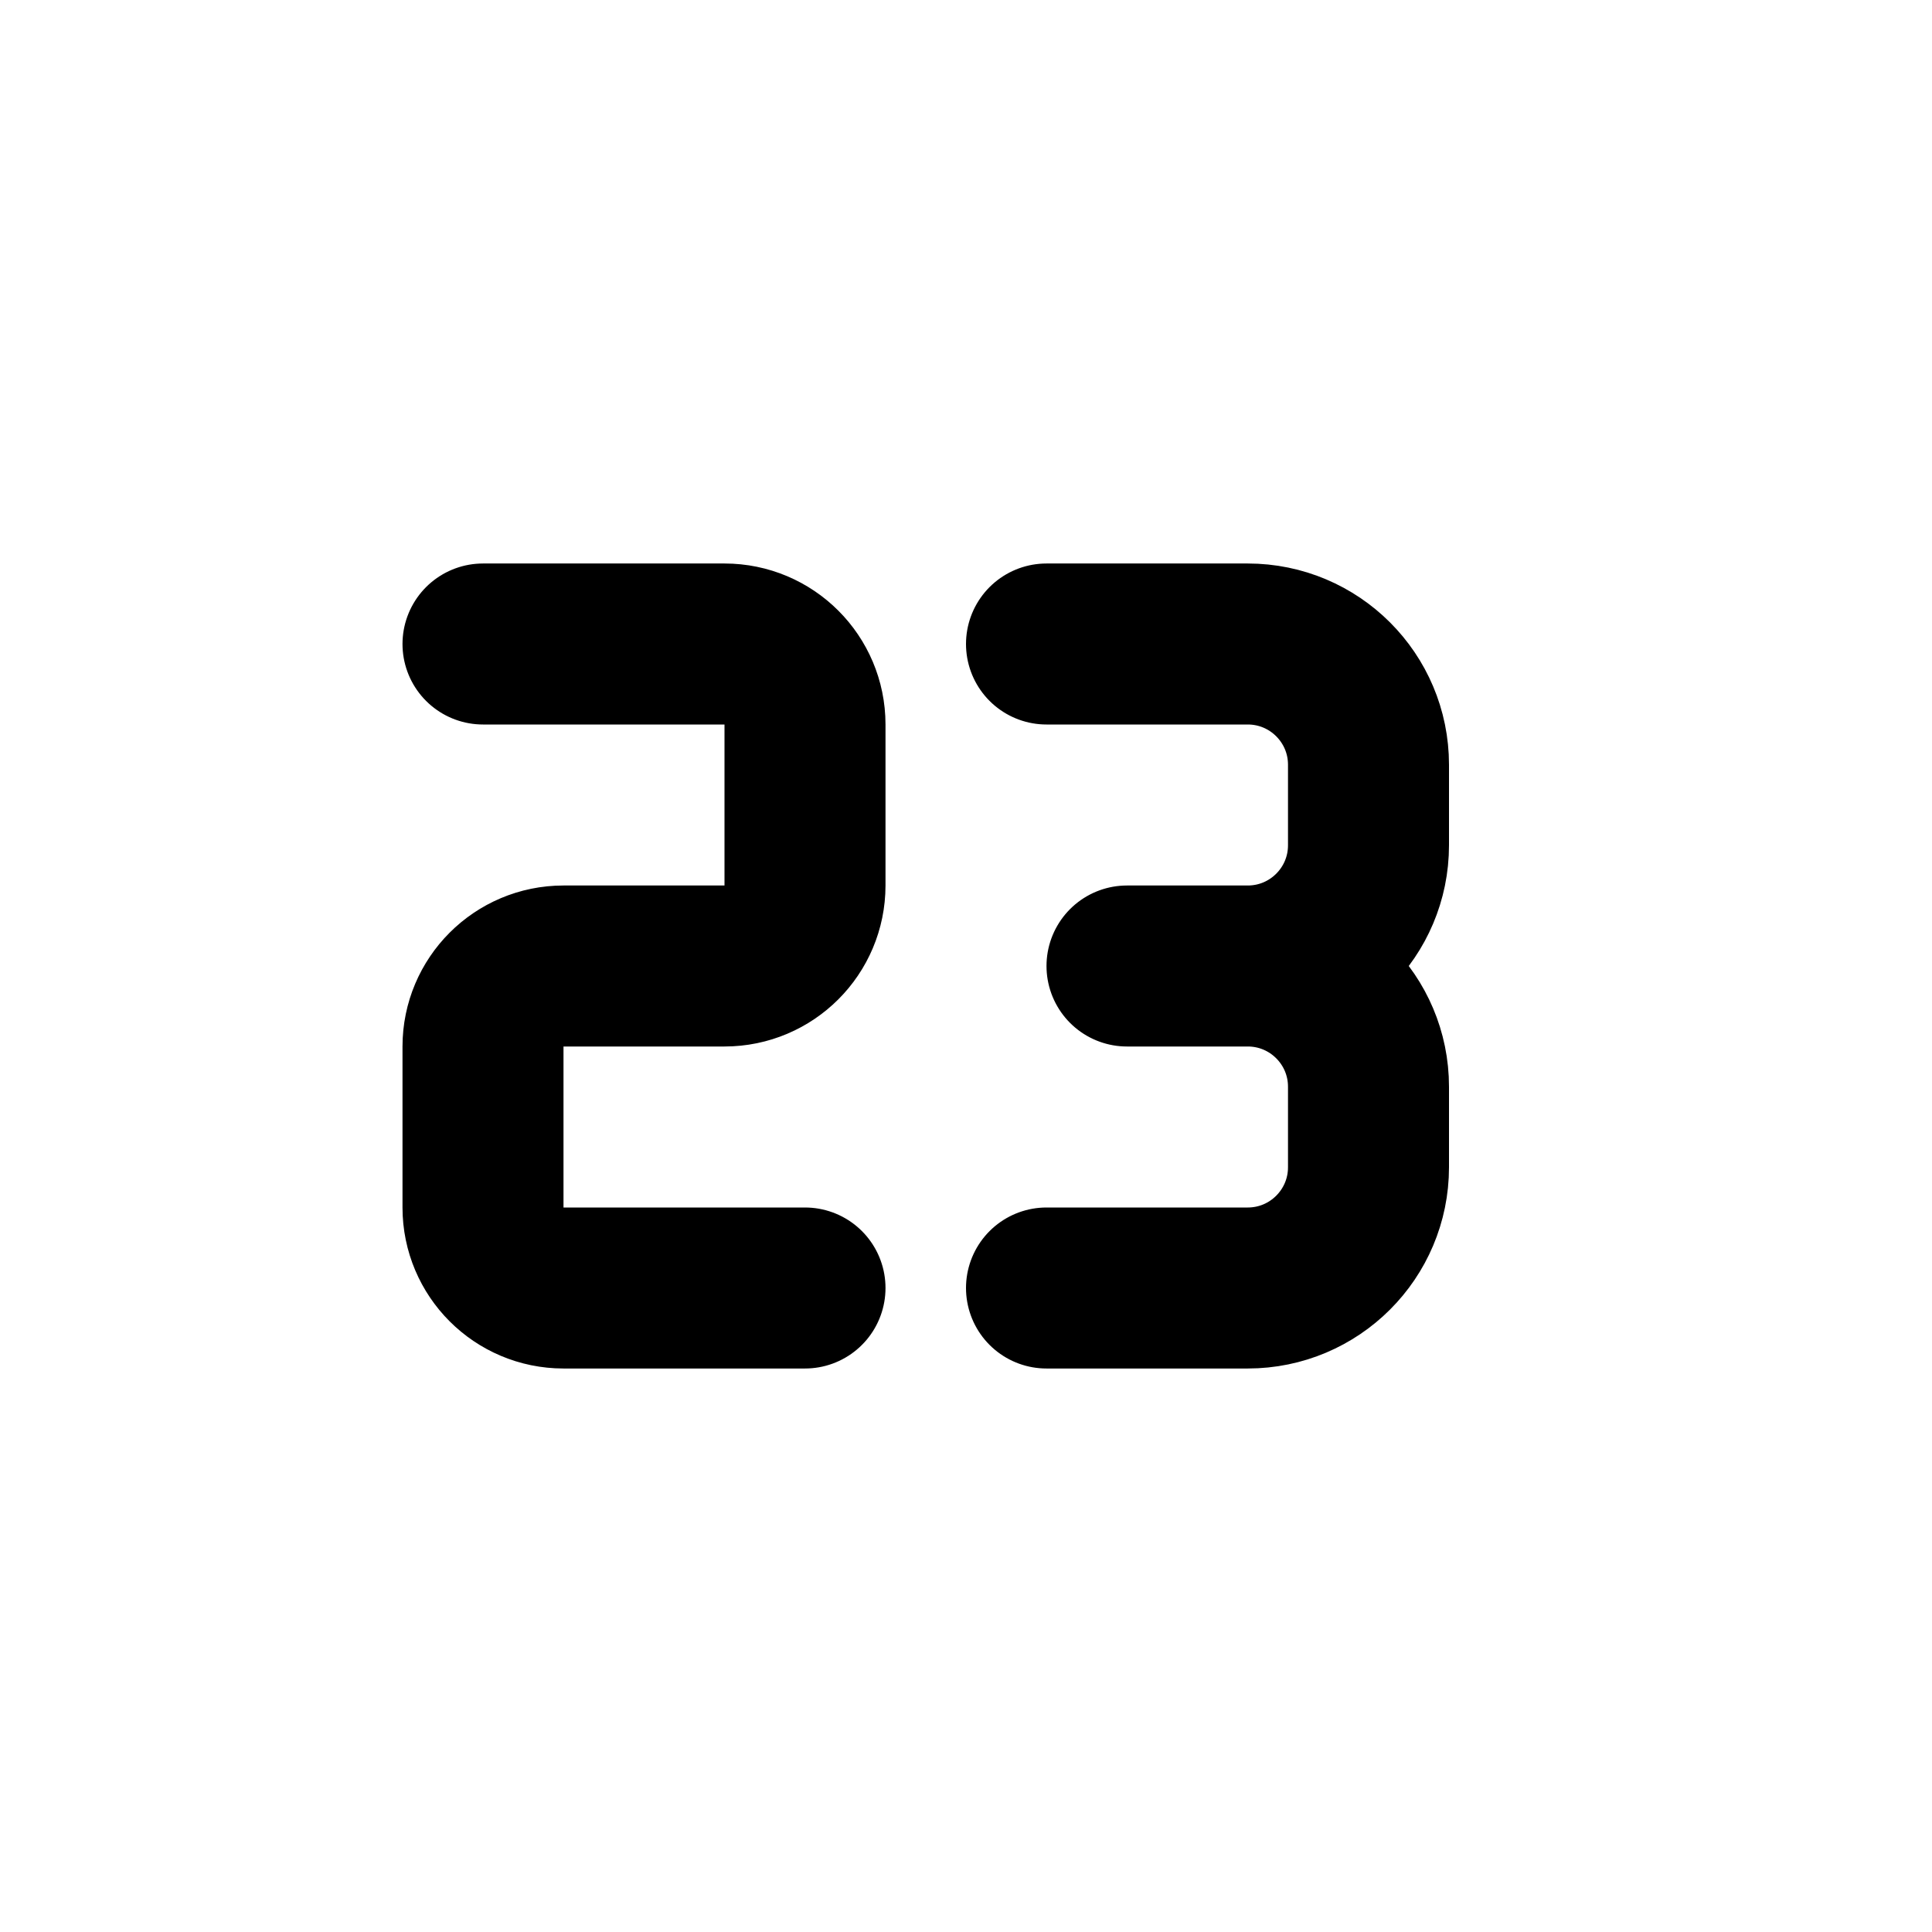
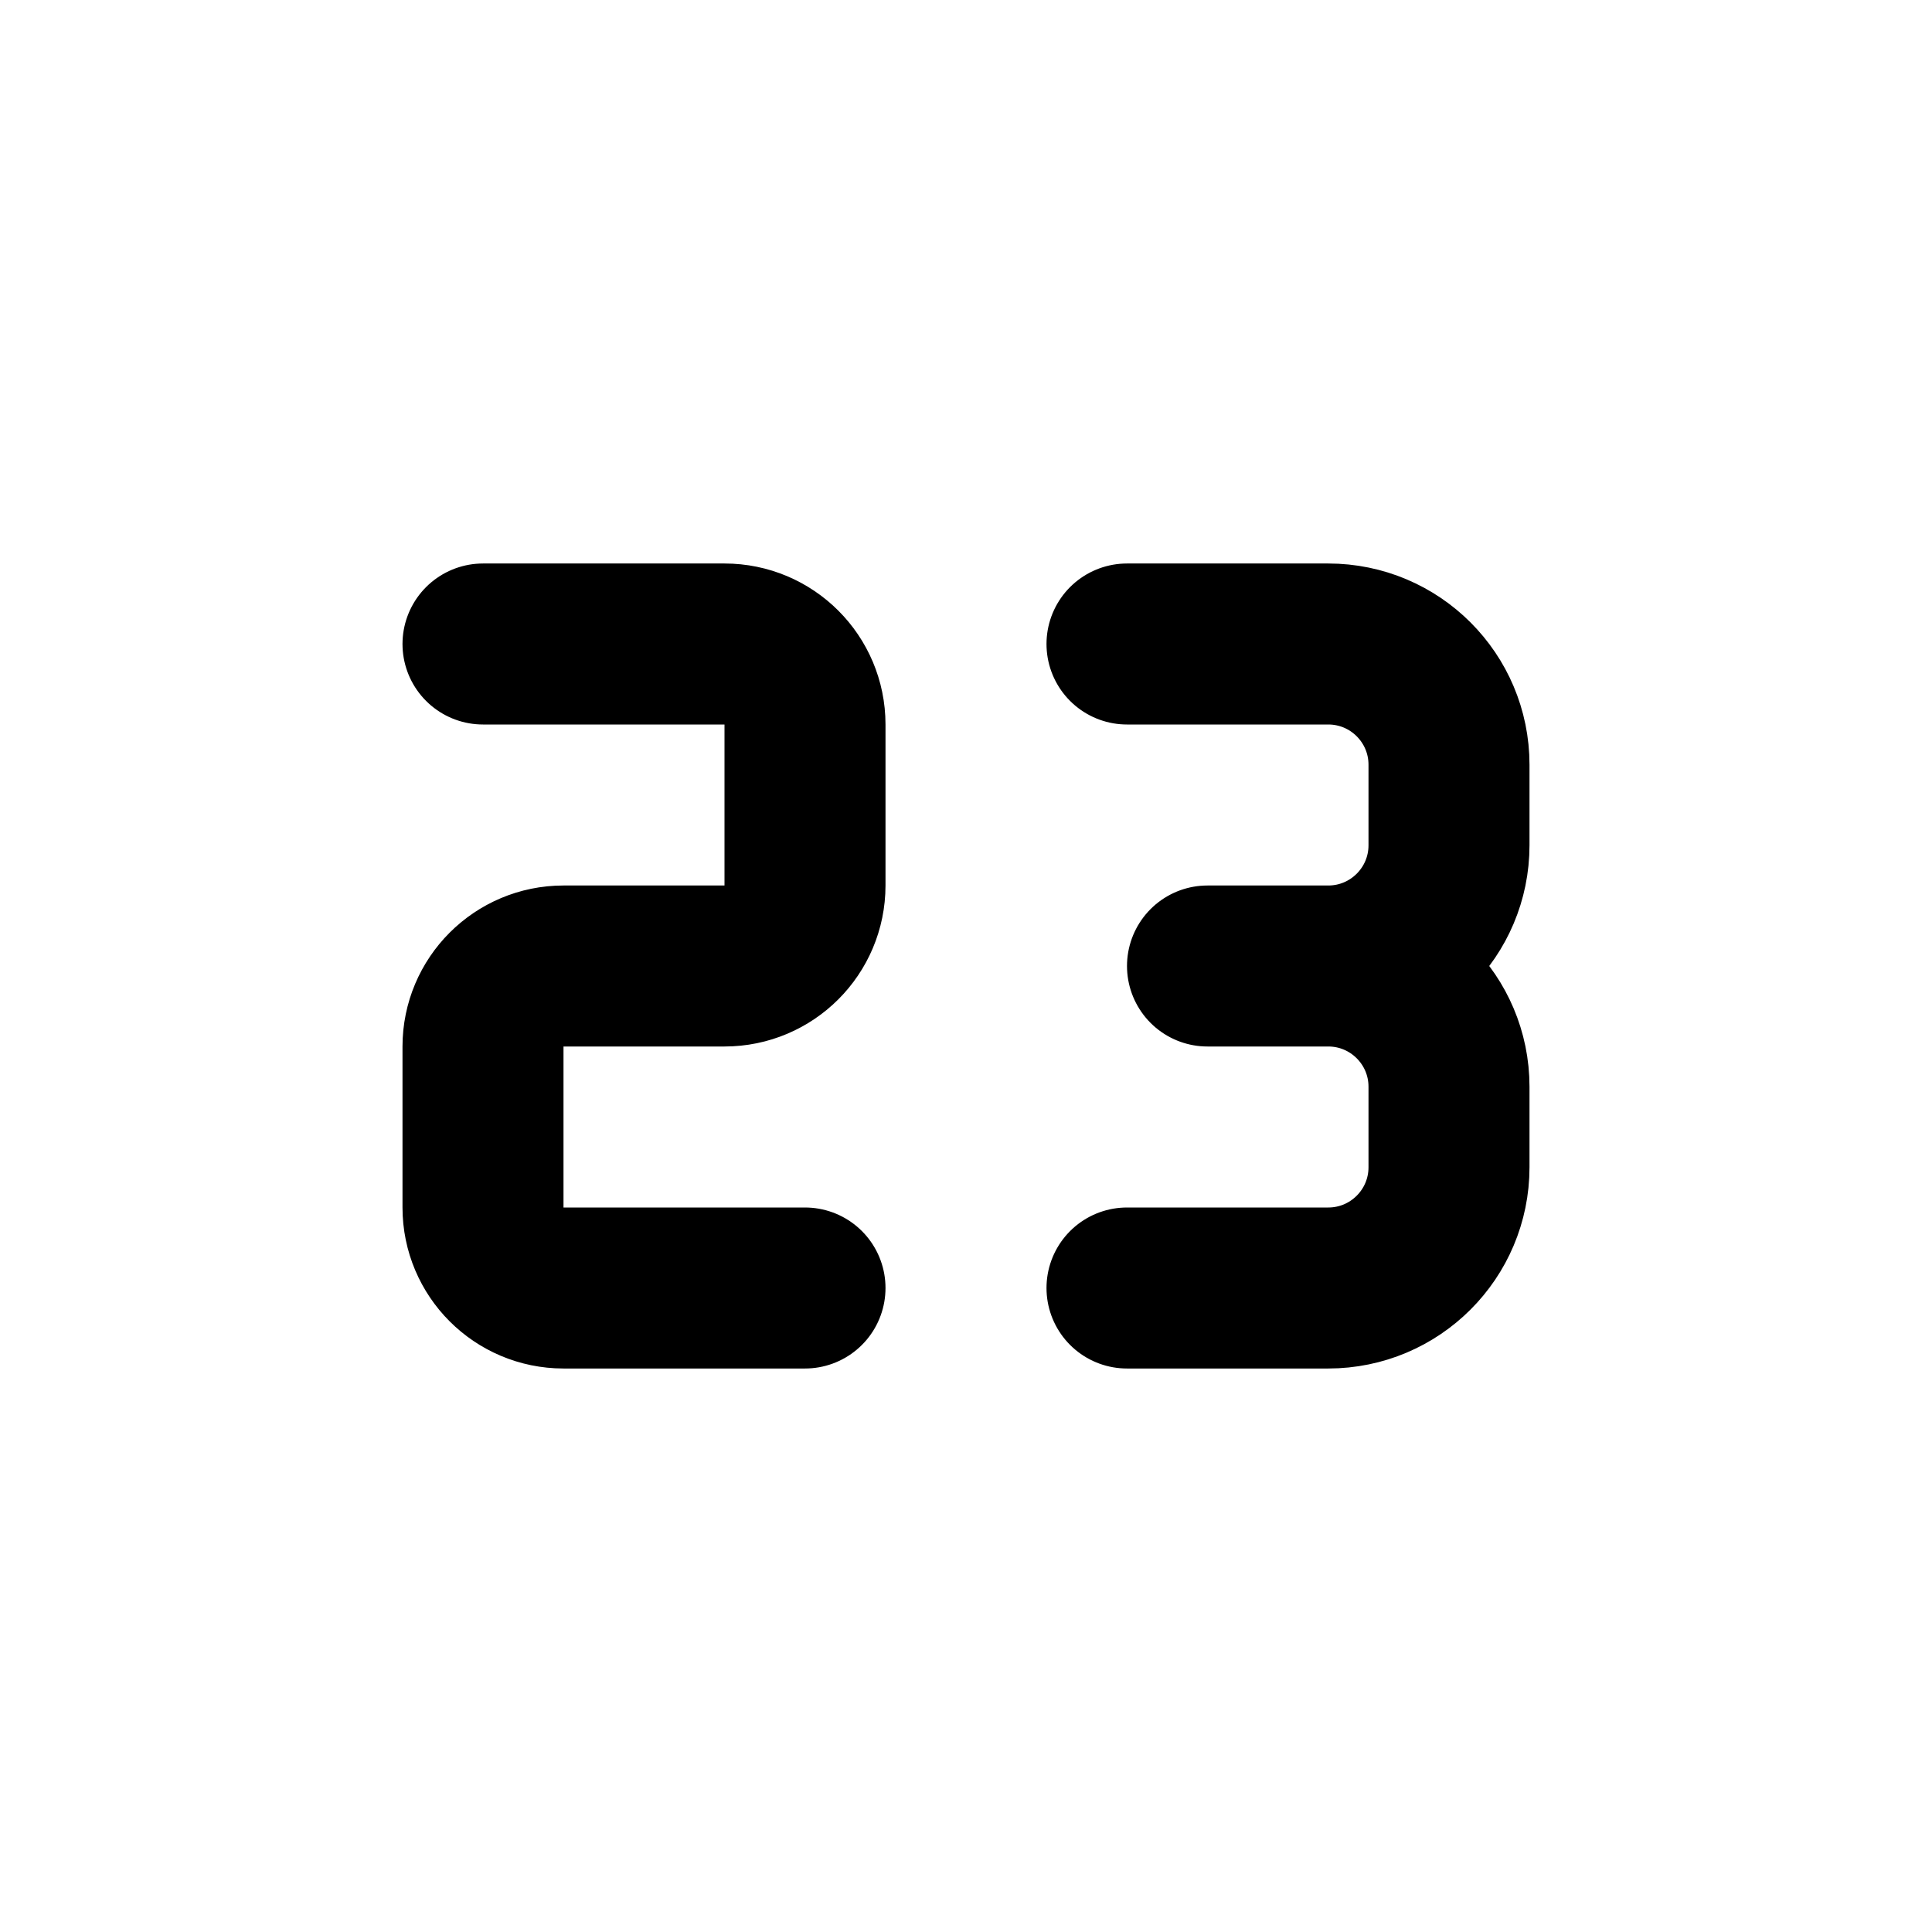
<svg xmlns="http://www.w3.org/2000/svg" fill="none" stroke="currentColor" stroke-linecap="round" stroke-linejoin="round" stroke-width="2" viewBox="0 0 24 24">
  <path stroke="none" d="M0 0h24v24H0z" />
-   <path d="M13 8h2.5A1.5 1.5 0 0 1 17 9.5v1a1.5 1.5 0 0 1-1.5 1.5H14h1.5a1.5 1.5 0 0 1 1.5 1.5v1a1.5 1.5 0 0 1-1.5 1.5H13M6 8h3a1 1 0 0 1 1 1v2a1 1 0 0 1-1 1H7a1 1 0 0 0-1 1v2a1 1 0 0 0 1 1h3" />
+   <path d="M14 8h2.5A1.5 1.5 0 0 1 18 9.5v1a1.5 1.5 0 0 1-1.5 1.5H15h1.5a1.5 1.5 0 0 1 1.5 1.5v1a1.5 1.5 0 0 1-1.5 1.5H14M6 8h3a1 1 0 0 1 1 1v2a1 1 0 0 1-1 1H7a1 1 0 0 0-1 1v2a1 1 0 0 0 1 1h3" />
</svg>
